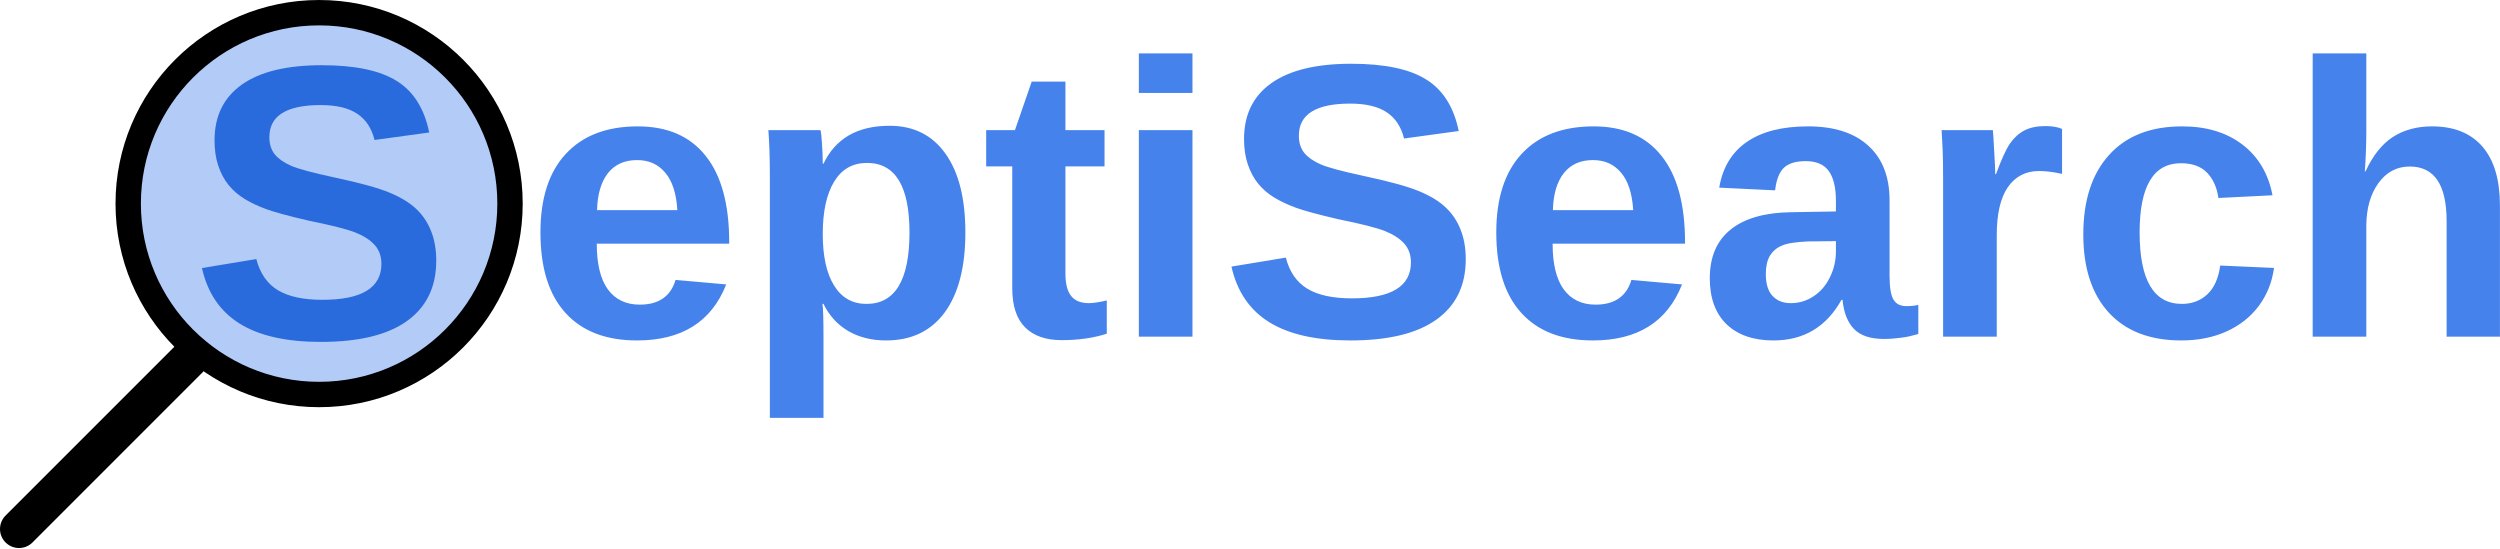
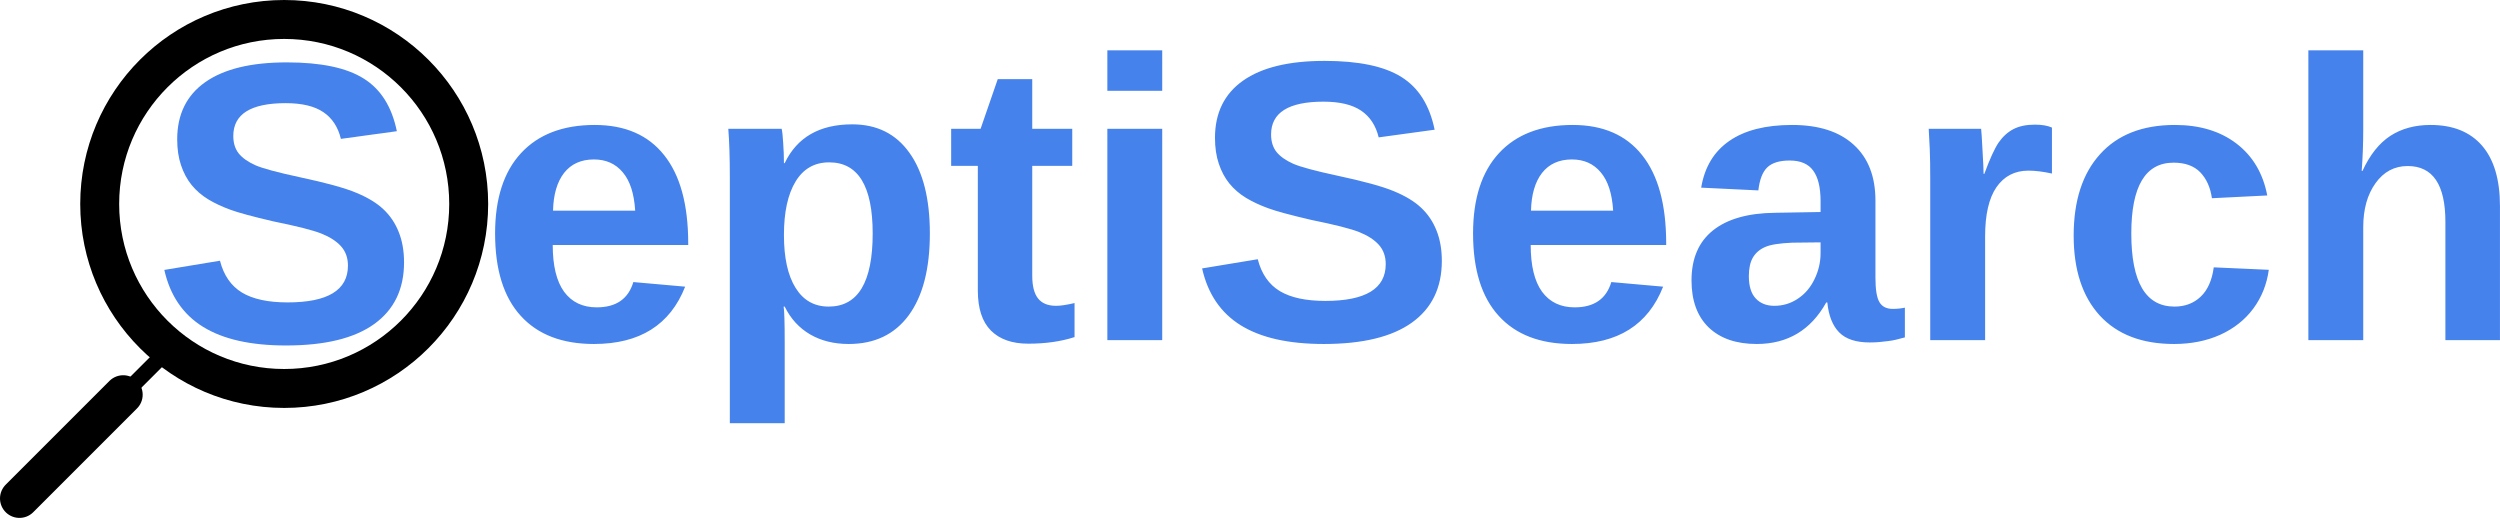
- <svg xmlns="http://www.w3.org/2000/svg" width="260.753mm" height="57.159mm" viewBox="0 0 260.753 57.159" version="1.1" id="svg8">
+ <svg xmlns="http://www.w3.org/2000/svg" width="254.853mm" height="52.796mm" viewBox="0 0 254.853 52.796" version="1.1" id="svg8">
  <defs id="defs2" />
-   <g id="layer1" transform="translate(62.65738,-123.1747)">
-     <text xml:space="preserve" style="font-style:normal;font-variant:normal;font-weight:bold;font-stretch:normal;font-size:40.777px;line-height:1.25;font-family:'Liberation Sans';-inkscape-font-specification:'Liberation Sans, Bold';font-variant-ligatures:normal;font-variant-caps:normal;font-variant-numeric:normal;font-variant-east-asian:normal;letter-spacing:0px;word-spacing:0px;fill:#4582ec;fill-opacity:1;stroke:none;stroke-width:303794" x="-7.881" y="158.295" id="text835">
-       <tspan id="tspan833" x="-7.881" y="158.295" style="font-style:normal;font-variant:normal;font-weight:bold;font-stretch:normal;font-family:'Liberation Sans';-inkscape-font-specification:'Liberation Sans, Bold';font-variant-ligatures:normal;font-variant-caps:normal;font-variant-numeric:normal;font-variant-east-asian:normal;fill:#4582ec;fill-opacity:1;stroke-width:303794">eptiSearch</tspan>
+   <g id="layer1" transform="translate(58.34526,-123.6173)">
+     <text xml:space="preserve" style="font-style:normal;font-variant:normal;font-weight:bold;font-stretch:normal;font-size:40.777px;line-height:1.25;font-family:'Liberation Sans';-inkscape-font-specification:'Liberation Sans, Bold';font-variant-ligatures:normal;font-variant-caps:normal;font-variant-numeric:normal;font-variant-east-asian:normal;letter-spacing:0px;word-spacing:0px;fill:#4582ec;fill-opacity:1;stroke:none;stroke-width:303794" x="-9.468" y="158.295" id="text835">
+       <tspan id="tspan833" x="-9.468" y="158.295" style="font-style:normal;font-variant:normal;font-weight:bold;font-stretch:normal;font-family:'Liberation Sans';-inkscape-font-specification:'Liberation Sans, Bold';font-variant-ligatures:normal;font-variant-caps:normal;font-variant-numeric:normal;font-variant-east-asian:normal;fill:#4582ec;fill-opacity:1;stroke-width:303794">eptiSearch</tspan>
    </text>
-     <text xml:space="preserve" style="font-style:normal;font-variant:normal;font-weight:bold;font-stretch:normal;font-size:40.777px;line-height:1.25;font-family:'Liberation Sans';-inkscape-font-specification:'Liberation Sans, Bold';font-variant-ligatures:normal;font-variant-caps:normal;font-variant-numeric:normal;font-variant-east-asian:normal;letter-spacing:0px;word-spacing:0px;fill:#165bd3;fill-opacity:1;stroke:none;stroke-width:303794" x="-42.764" y="158.447" id="text839">
-       <tspan id="tspan837" x="-42.764" y="158.447" style="font-style:normal;font-variant:normal;font-weight:bold;font-stretch:normal;font-family:'Liberation Sans';-inkscape-font-specification:'Liberation Sans, Bold';font-variant-ligatures:normal;font-variant-caps:normal;font-variant-numeric:normal;font-variant-east-asian:normal;fill:#165bd3;fill-opacity:1;stroke-width:303794">S</tspan>
+     <text xml:space="preserve" style="font-style:normal;font-variant:normal;font-weight:bold;font-stretch:normal;font-size:40.777px;line-height:1.25;font-family:'Liberation Sans';-inkscape-font-specification:'Liberation Sans, Bold';font-variant-ligatures:normal;font-variant-caps:normal;font-variant-numeric:normal;font-variant-east-asian:normal;letter-spacing:0px;word-spacing:0px;fill:#4582ec;fill-opacity:1;stroke:none;stroke-width:303794" x="-42.764" y="158.447" id="text839">
+       <tspan id="tspan837" x="-42.764" y="158.447" style="font-style:normal;font-variant:normal;font-weight:bold;font-stretch:normal;font-family:'Liberation Sans';-inkscape-font-specification:'Liberation Sans, Bold';font-variant-ligatures:normal;font-variant-caps:normal;font-variant-numeric:normal;font-variant-east-asian:normal;fill:#4582ec;fill-opacity:1;stroke-width:303794">S</tspan>
    </text>
-     <circle style="fill:#4582ec;fill-opacity:0.412;stroke:#000000;stroke-width:2.646;stroke-linecap:square;stroke-miterlimit:5.5;stroke-dasharray:none" id="path841" cx="-29.374" cy="144.41" r="19.912" />
-     <path style="fill:none;stroke:#000000;stroke-width:3.969;stroke-linecap:round;stroke-linejoin:miter;stroke-miterlimit:5.5;stroke-dasharray:none;stroke-opacity:1" d="m -42.567,160.244 -18.106,18.106" id="path843" />
+     <circle style="fill:none;fill-opacity:0.412;stroke:#000000;stroke-width:3.969;stroke-linecap:square;stroke-miterlimit:5.5;stroke-dasharray:none" id="path841" cx="-29.374" cy="144.41" r="18.808" />
+     <path style="fill:none;stroke:#000000;stroke-width:1.587;stroke-linecap:round;stroke-linejoin:miter;stroke-miterlimit:5.5;stroke-dasharray:none;stroke-opacity:1" d="m -41.967,160.052 -6.573,6.573" id="path843" />
+     <path style="fill:none;stroke:#000000;stroke-width:3.969;stroke-linecap:round;stroke-linejoin:miter;stroke-miterlimit:5.5;stroke-dasharray:none;stroke-opacity:1" d="m -45.785,163.853 -10.576,10.576" id="path838" />
  </g>
</svg>
